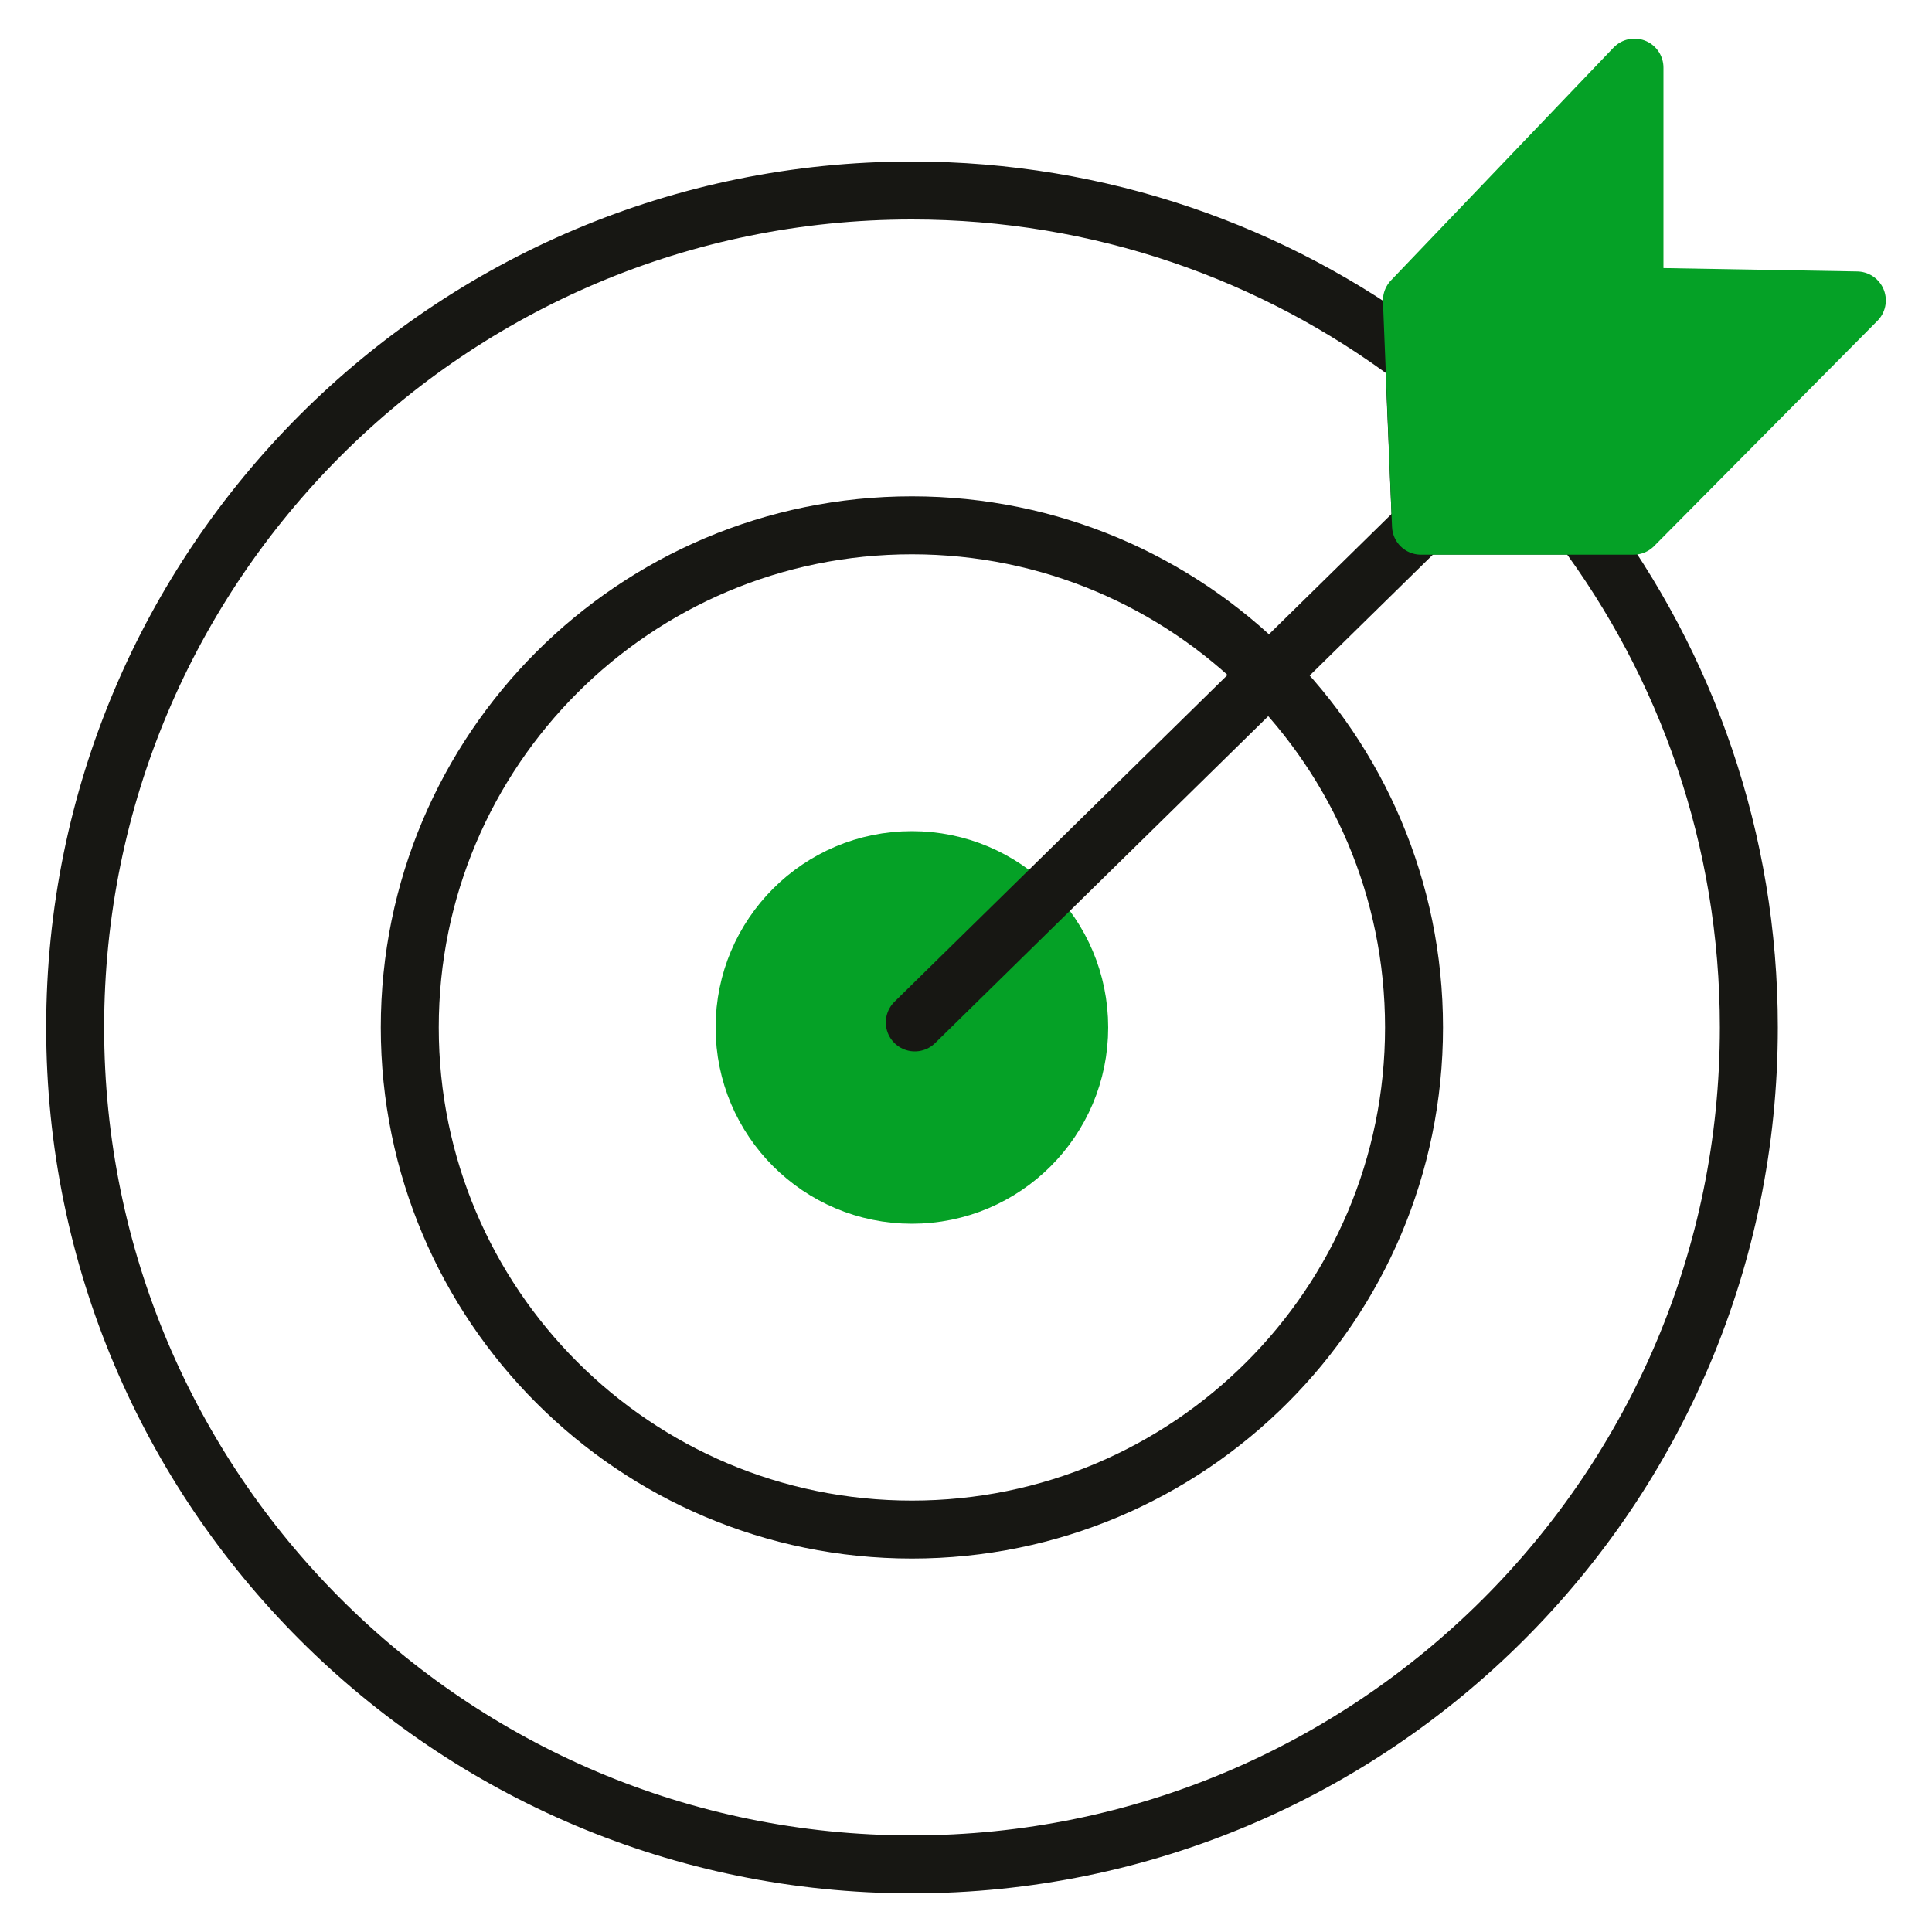
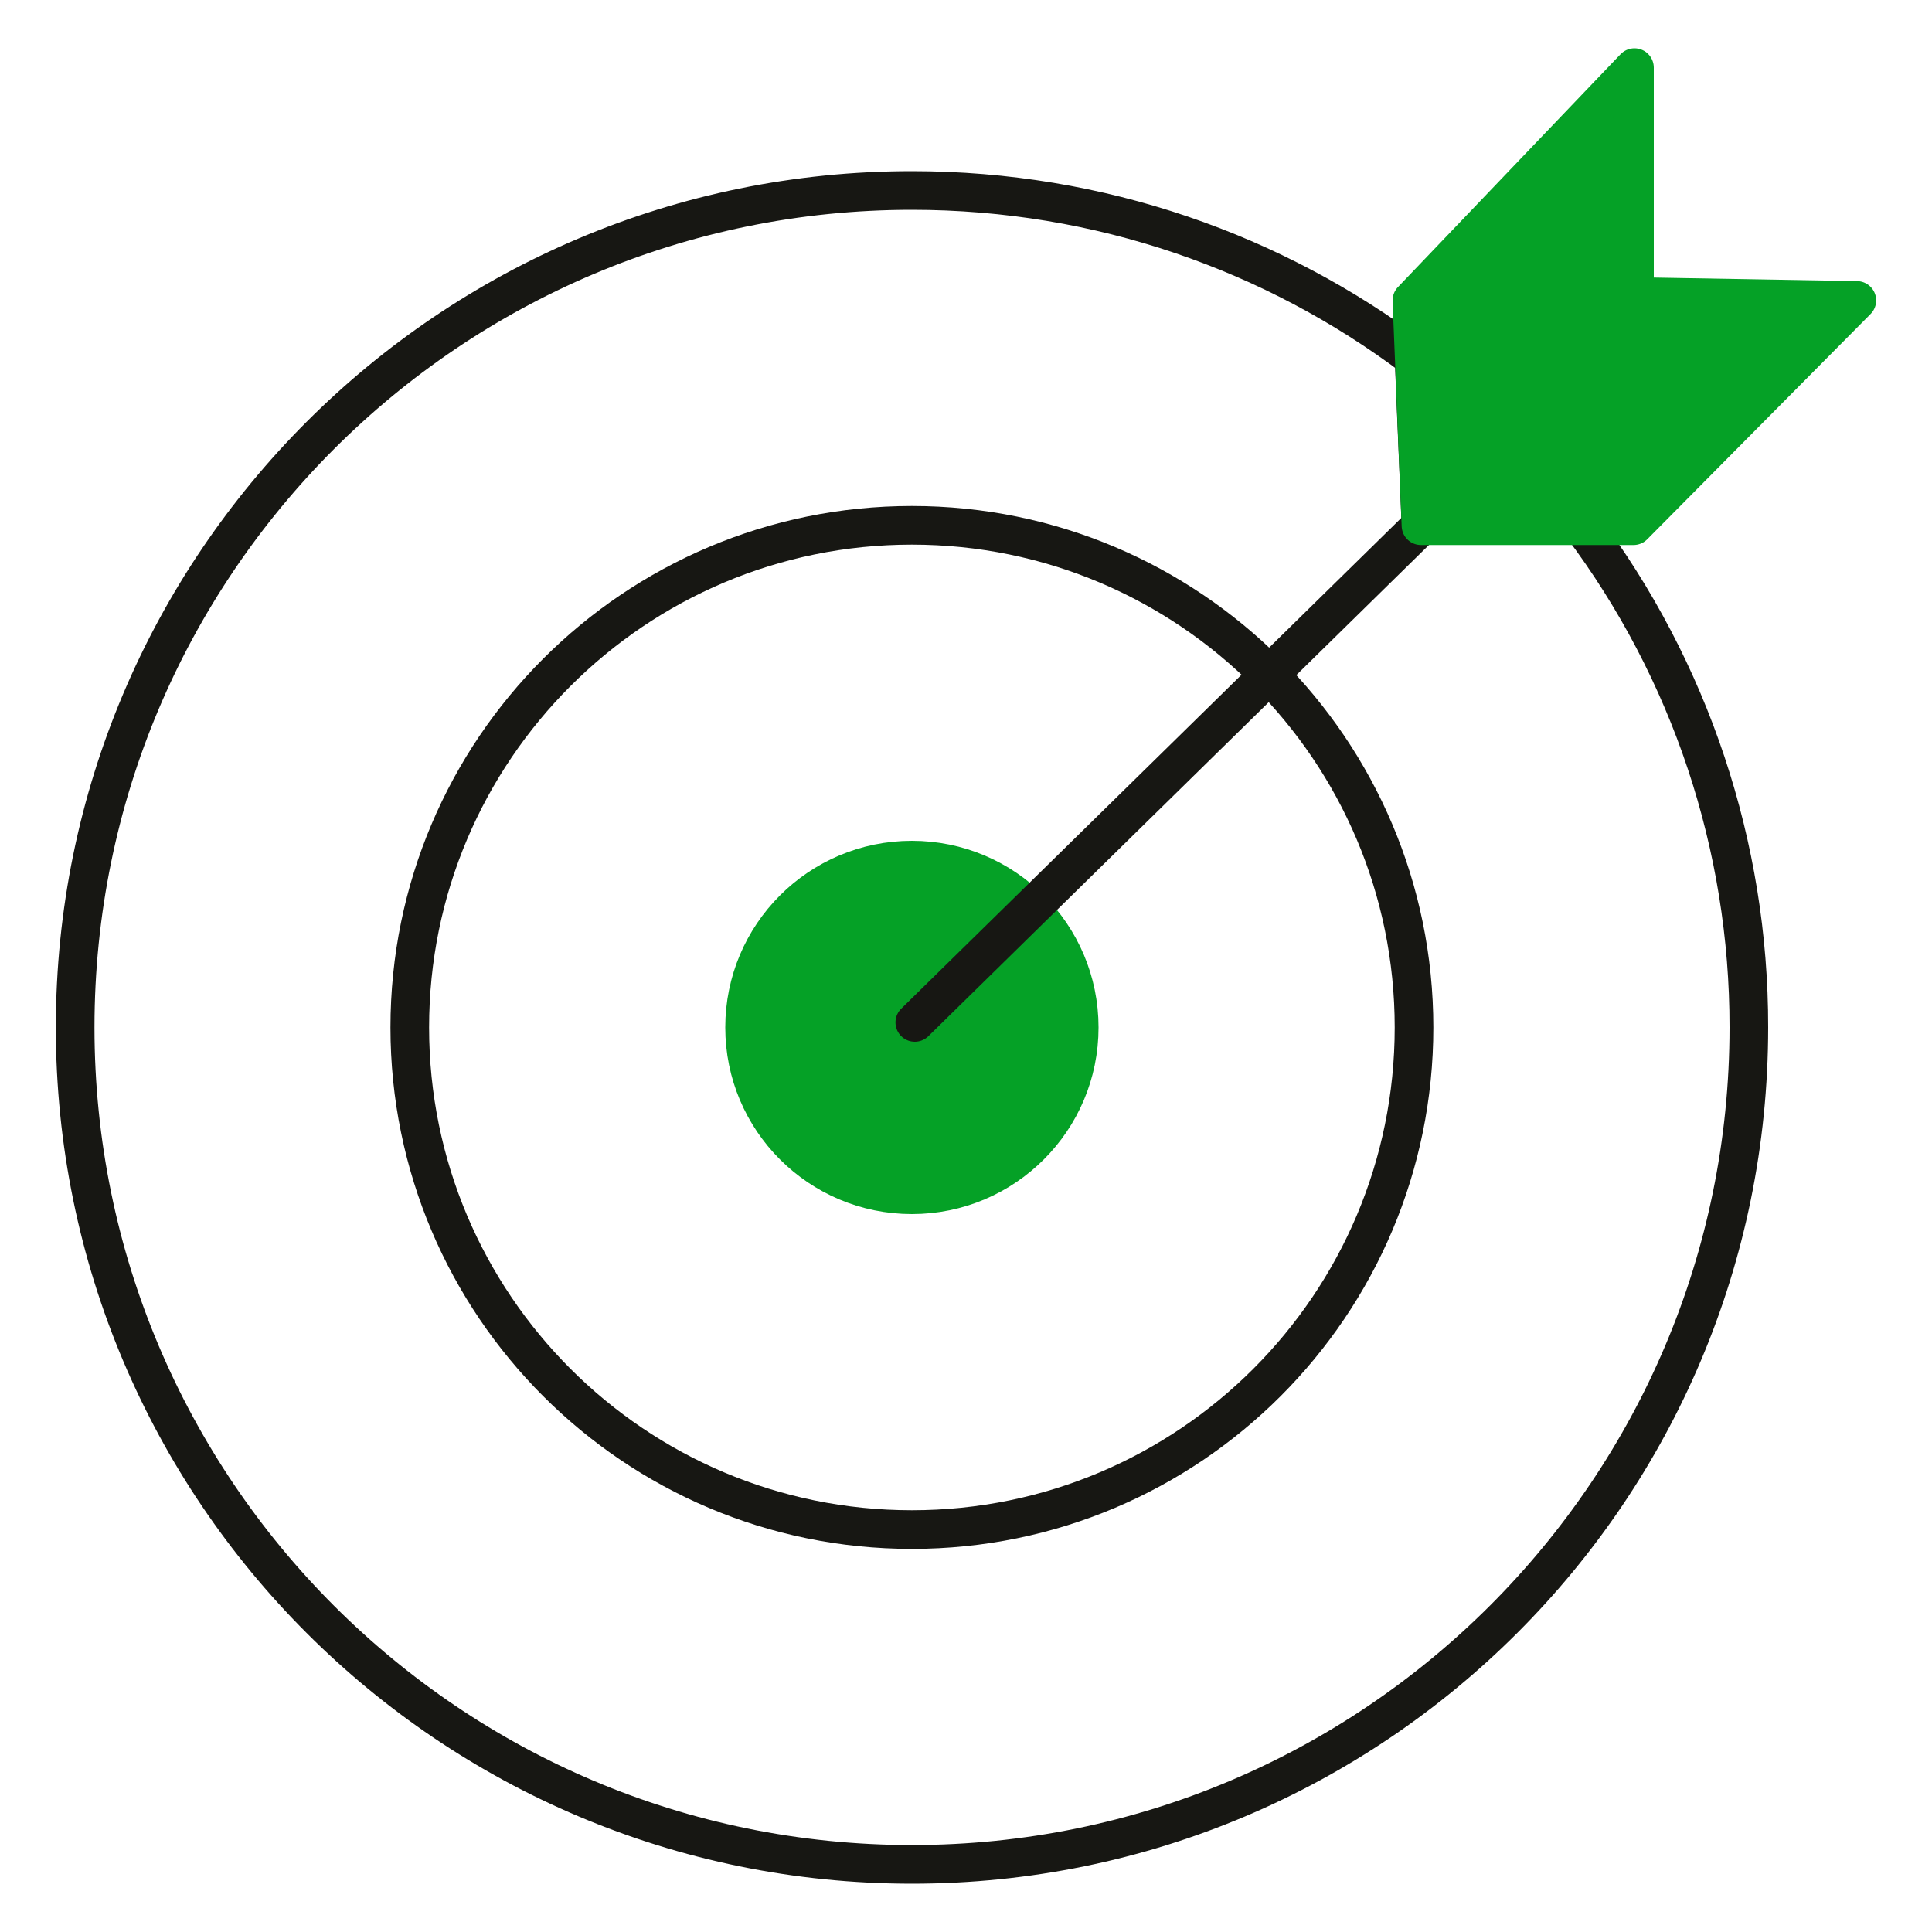
- <svg xmlns="http://www.w3.org/2000/svg" id="Layer_1" data-name="Layer 1" viewBox="0 0 100 100">
+ <svg xmlns="http://www.w3.org/2000/svg" data-tags="icons, scope" id="Layer_1" version="1.1" viewBox="0 0 100 100">
  <defs>
-     <style>.cls-1{fill:none;stroke:#171713}.cls-1,.cls-2,.cls-3{stroke-width:3px}.cls-1,.cls-3{stroke-linecap:round;stroke-linejoin:round}.cls-2{stroke-miterlimit:10}.cls-2,.cls-3{fill:#05a126;stroke:#05a126}</style>
+     <style>.st0,.st1{stroke-linecap:round;stroke-linejoin:round}.st0,.st1,.st2{stroke-width:2px}.st0,.st2{fill:#05a126;stroke:#05a126}.st1{fill:none;stroke:#171713}.st2{stroke-miterlimit:10}</style>
  </defs>
-   <g>
-     <path class="cls-1" d="M90.52,53.18c0,23.92-19.4,43.32-43.32,43.32S3.89,77.11,3.89,53.18,23.27,9.86,47.2,9.86c9.75,0,18.76,3.22,25.99,8.66l.36,8.68h8.32c5.43,7.24,8.65,16.24,8.65,25.97Z" />
-     <circle class="cls-1" cx="47.2" cy="53.18" r="25.99" />
-     <circle class="cls-2" cx="47.2" cy="53.18" r="8.66" />
-   </g>
-   <line class="cls-1" x1="47.35" y1="52.92" x2="73.55" y2="27.21" />
-   <polygon class="cls-3" points="96.11 15.55 84.55 27.21 73.55 27.21 73.2 18.53 73.08 15.55 84.6 3.5 84.6 15.35 96.11 15.55" />
+   <path class="st1" d="M90.52,53.18c0,23.92-19.4,43.32-43.32,43.32S3.89,77.11,3.89,53.18,23.27,9.86,47.2,9.86c9.75,0,18.76,3.22,25.99,8.66l.36,8.68h8.32c5.625,7.489,8.661,16.604,8.65,25.97l-0.0.01Z" />
+   <circle class="st1" cx="47.2" cy="53.18" r="25.99" />
+   <circle class="st2" cx="47.2" cy="53.18" r="8.66" />
+   <path class="st1" d="M47.35,52.92l26.2-25.71" />
+   <path class="st0" d="M96.11,15.55l-11.56,11.66h-11l-.35-8.68-.12-2.98,11.52-12.05v11.85l11.51.2Z" />
</svg>
